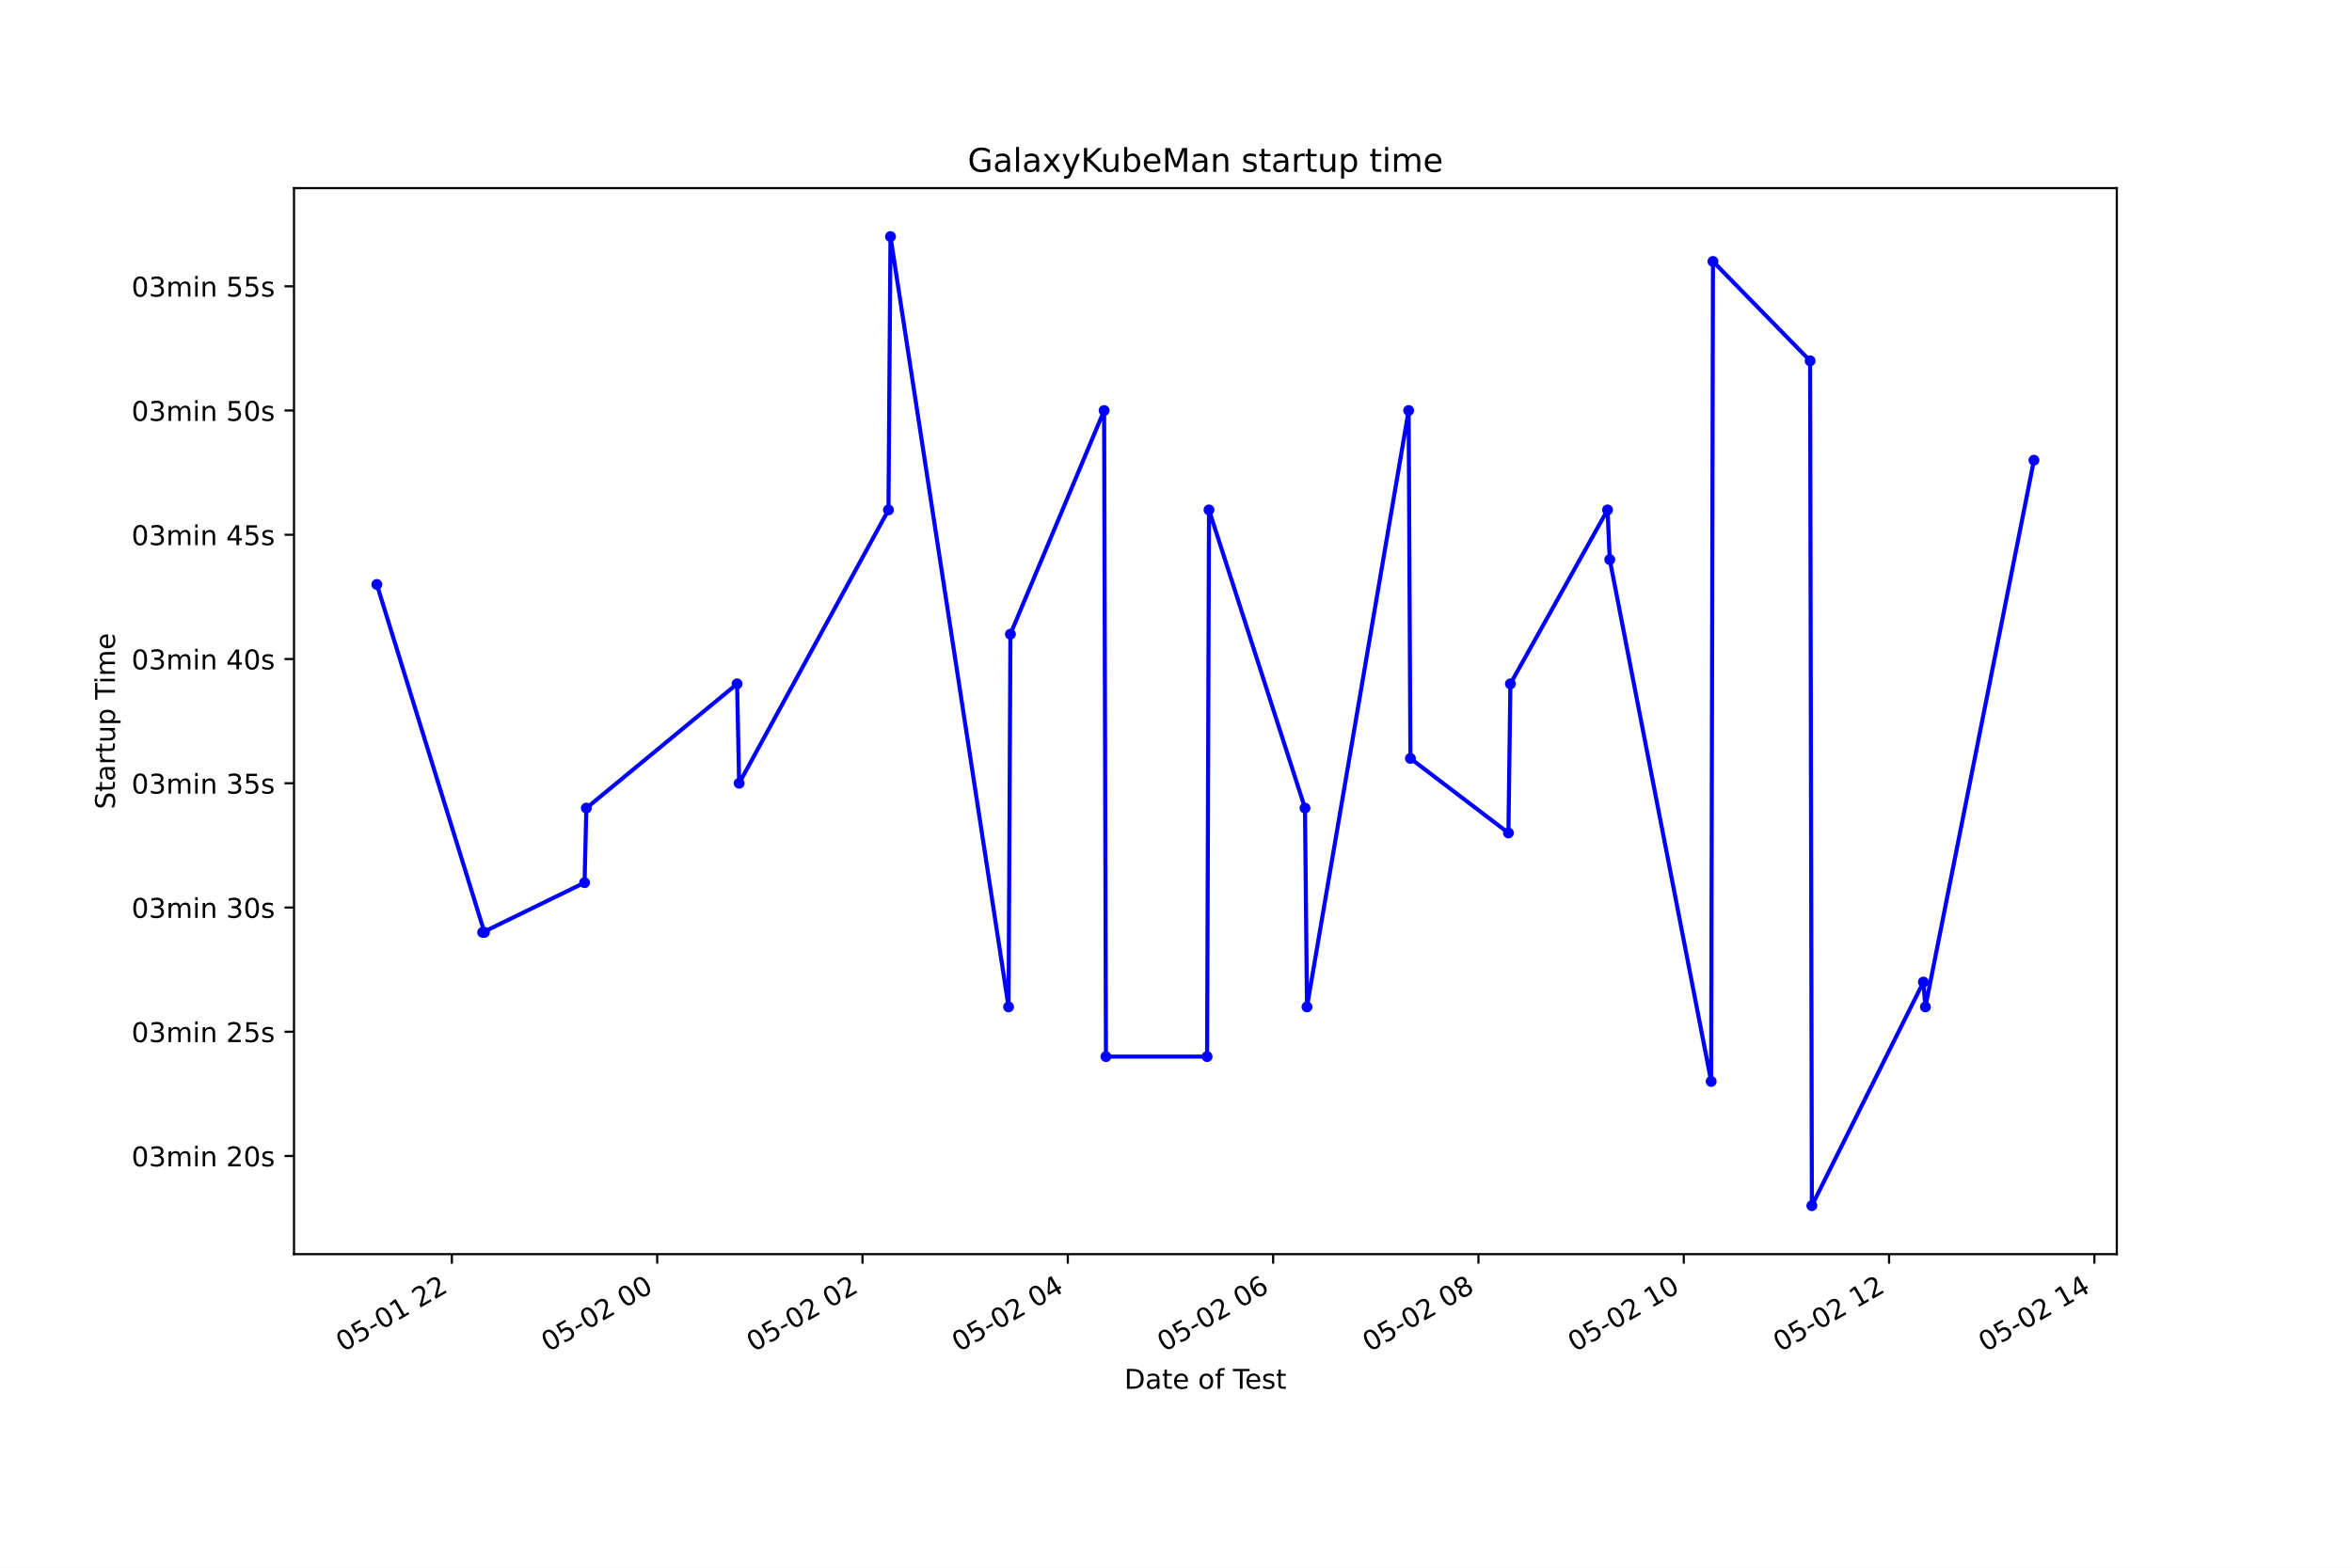
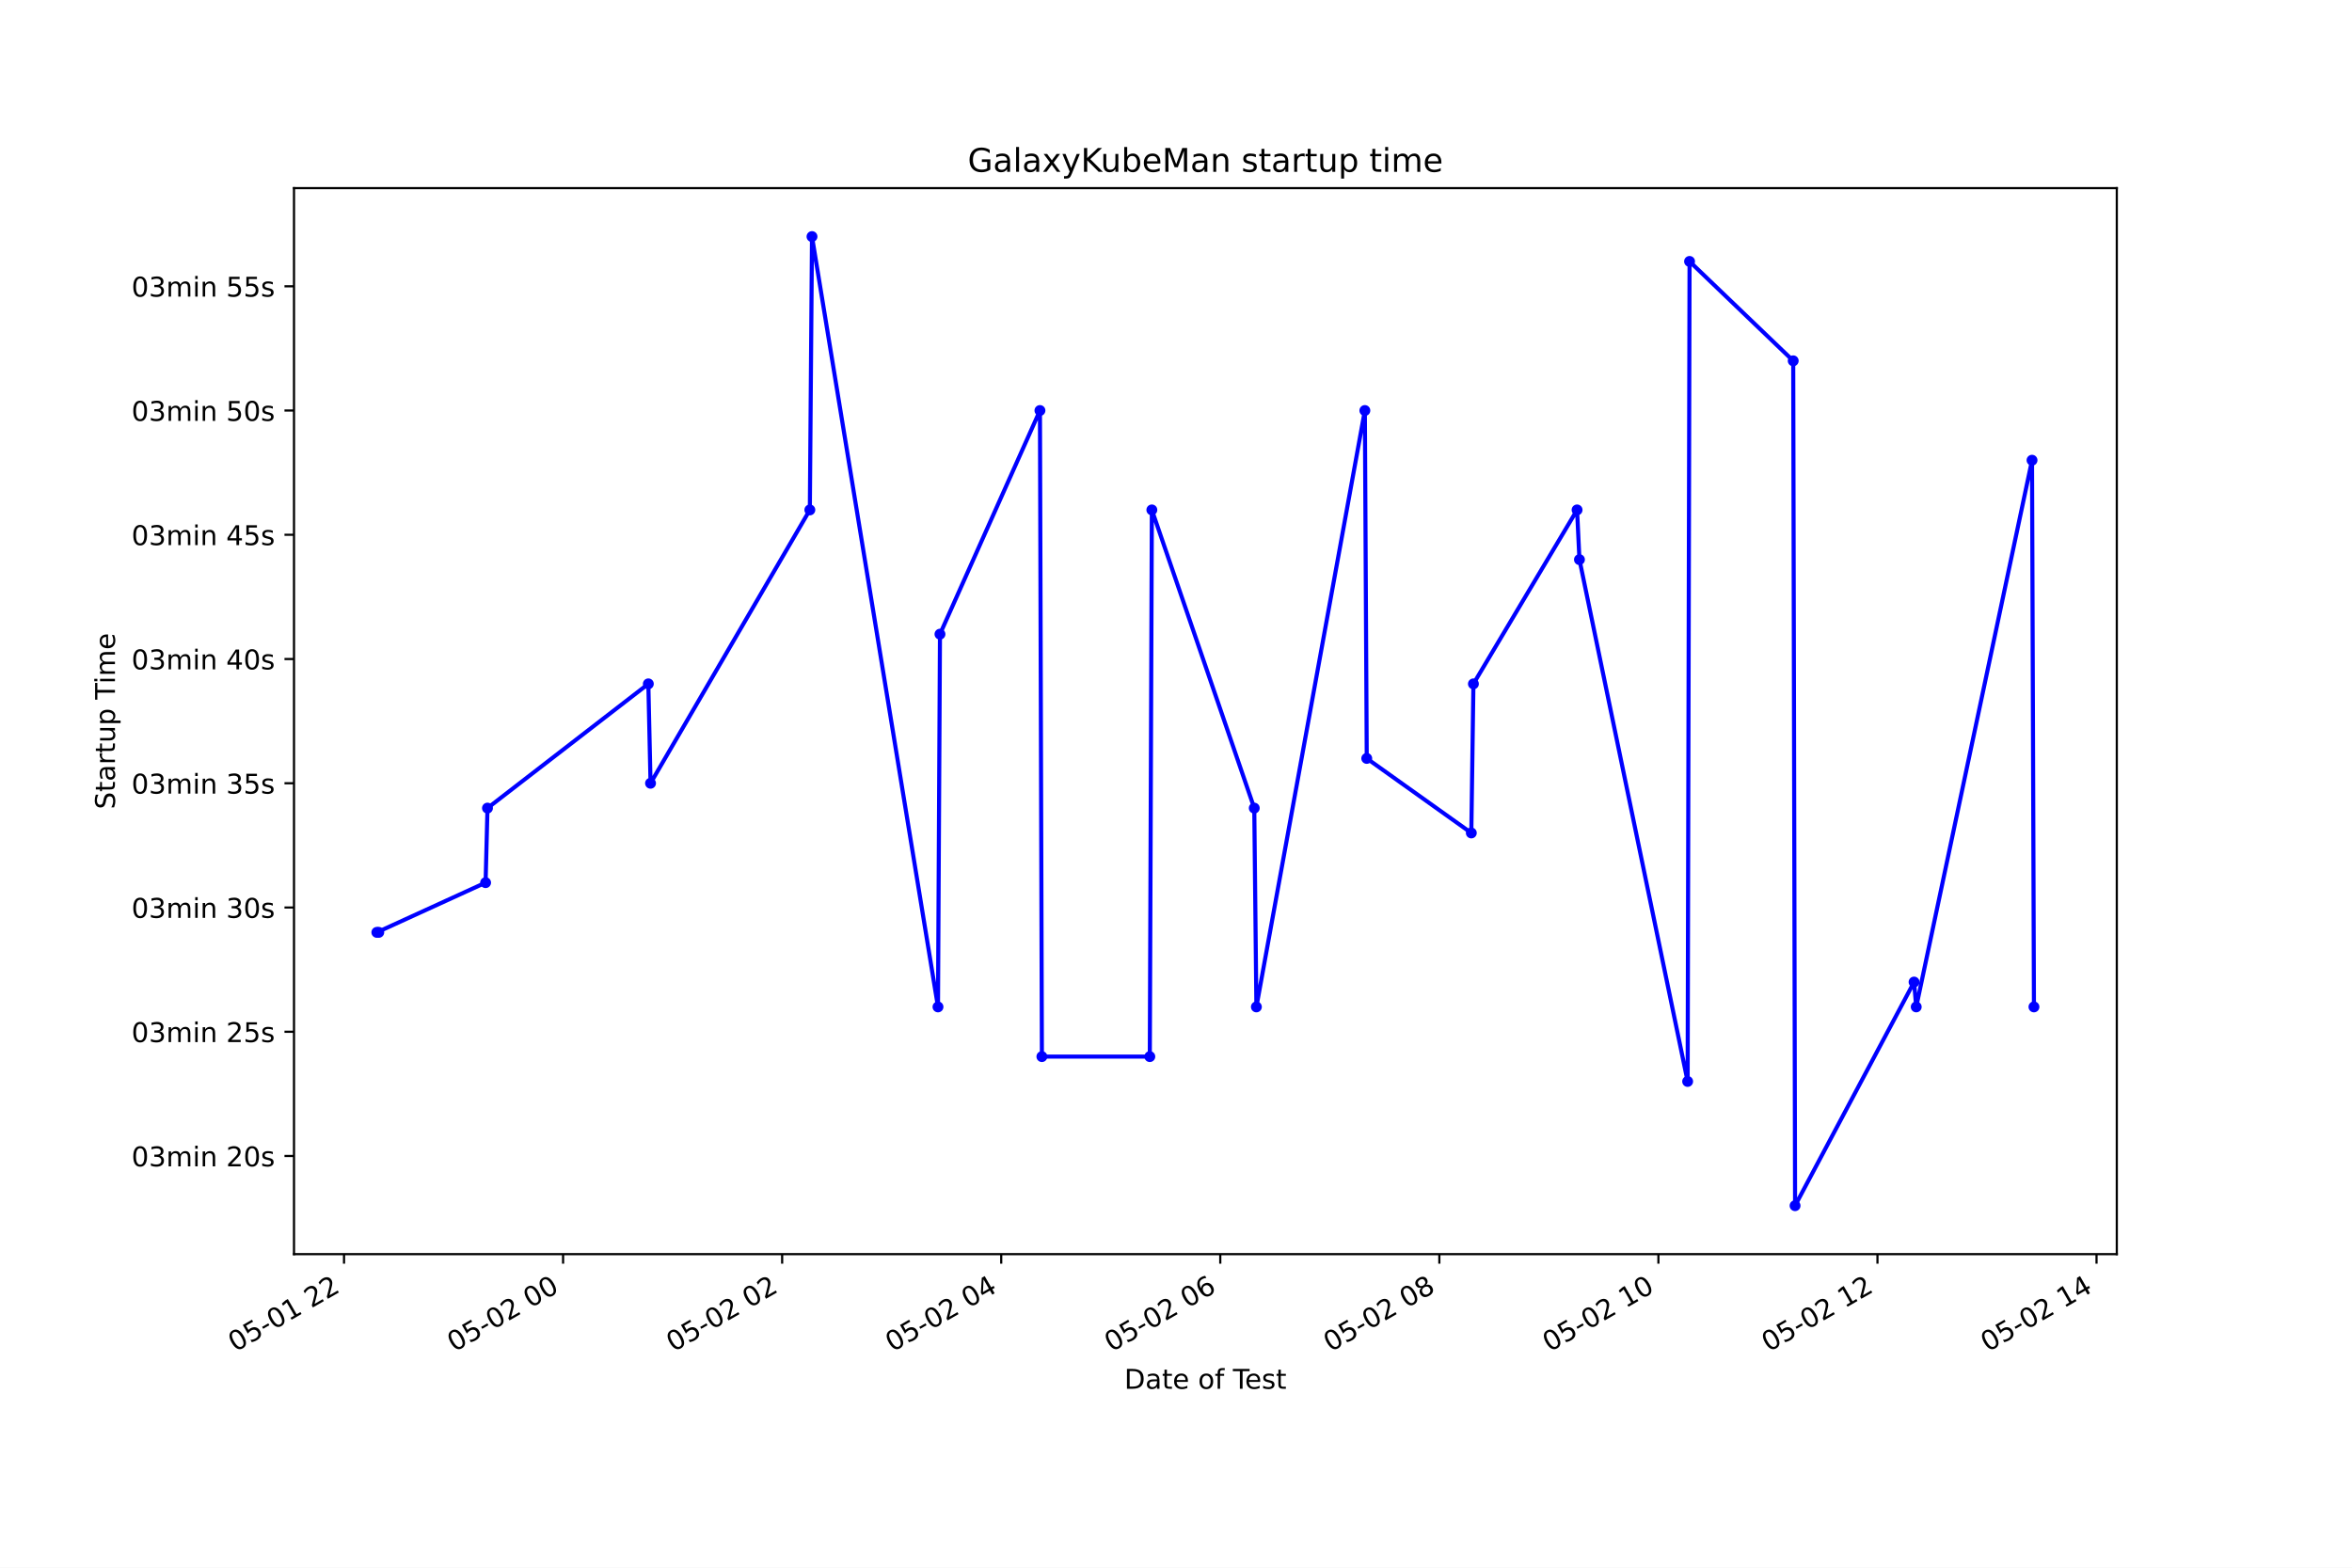
<svg xmlns="http://www.w3.org/2000/svg" xmlns:xlink="http://www.w3.org/1999/xlink" height="576pt" version="1.1" viewBox="0 0 864 576" width="864pt">
  <defs>
    <style type="text/css">*{stroke-linecap:butt;stroke-linejoin:round;}</style>
  </defs>
  <g id="figure_1">
    <g id="patch_1">
      <path d="M 0 576  L 864 576  L 864 0  L 0 0  z " style="fill:#ffffff;" />
    </g>
    <g id="axes_1">
      <g id="patch_2">
        <path d="M 108 460.8  L 777.6 460.8  L 777.6 69.12  L 108 69.12  z " style="fill:#ffffff;" />
      </g>
      <g id="matplotlib.axis_1">
        <g id="xtick_1">
          <g id="line2d_1">
            <defs>
-               <path d="M 0 0  L 0 3.5  " id="m0b79c2d79b" style="stroke:#000000;stroke-width:0.8;" />
+               <path d="M 0 0  L 0 3.5  " id="mb54d9a5b1a" style="stroke:#000000;stroke-width:0.8;" />
            </defs>
            <g>
-               <use style="stroke:#000000;stroke-width:0.8;" x="165.997" xlink:href="#m0b79c2d79b" y="460.8" />
+               <use style="stroke:#000000;stroke-width:0.8;" x="126.377" xlink:href="#mb54d9a5b1a" y="460.8" />
            </g>
          </g>
          <g id="text_1">
-             <g transform="translate(126.0196 496.8609)rotate(-30)scale(0.1 -0.1)">
+             <g transform="translate(86.39956 496.8609)rotate(-30)scale(0.1 -0.1)">
              <defs>
                <path d="M 2034 4250  Q 1547 4250 1301 3770  Q 1056 3291 1056 2328  Q 1056 1369 1301 889  Q 1547 409 2034 409  Q 2525 409 2770 889  Q 3016 1369 3016 2328  Q 3016 3291 2770 3770  Q 2525 4250 2034 4250  z M 2034 4750  Q 2819 4750 3233 4129  Q 3647 3509 3647 2328  Q 3647 1150 3233 529  Q 2819 -91 2034 -91  Q 1250 -91 836 529  Q 422 1150 422 2328  Q 422 3509 836 4129  Q 1250 4750 2034 4750  z " id="DejaVuSans-30" transform="scale(0.015625)" />
                <path d="M 691 4666  L 3169 4666  L 3169 4134  L 1269 4134  L 1269 2991  Q 1406 3038 1543 3061  Q 1681 3084 1819 3084  Q 2600 3084 3056 2656  Q 3513 2228 3513 1497  Q 3513 744 3044 326  Q 2575 -91 1722 -91  Q 1428 -91 1123 -41  Q 819 9 494 109  L 494 744  Q 775 591 1075 516  Q 1375 441 1709 441  Q 2250 441 2565 725  Q 2881 1009 2881 1497  Q 2881 1984 2565 2268  Q 2250 2553 1709 2553  Q 1456 2553 1204 2497  Q 953 2441 691 2322  L 691 4666  z " id="DejaVuSans-35" transform="scale(0.015625)" />
                <path d="M 313 2009  L 1997 2009  L 1997 1497  L 313 1497  L 313 2009  z " id="DejaVuSans-2d" transform="scale(0.015625)" />
                <path d="M 794 531  L 1825 531  L 1825 4091  L 703 3866  L 703 4441  L 1819 4666  L 2450 4666  L 2450 531  L 3481 531  L 3481 0  L 794 0  L 794 531  z " id="DejaVuSans-31" transform="scale(0.015625)" />
                <path id="DejaVuSans-20" transform="scale(0.015625)" />
                <path d="M 1228 531  L 3431 531  L 3431 0  L 469 0  L 469 531  Q 828 903 1448 1529  Q 2069 2156 2228 2338  Q 2531 2678 2651 2914  Q 2772 3150 2772 3378  Q 2772 3750 2511 3984  Q 2250 4219 1831 4219  Q 1534 4219 1204 4116  Q 875 4013 500 3803  L 500 4441  Q 881 4594 1212 4672  Q 1544 4750 1819 4750  Q 2544 4750 2975 4387  Q 3406 4025 3406 3419  Q 3406 3131 3298 2873  Q 3191 2616 2906 2266  Q 2828 2175 2409 1742  Q 1991 1309 1228 531  z " id="DejaVuSans-32" transform="scale(0.015625)" />
              </defs>
              <use xlink:href="#DejaVuSans-30" />
              <use x="63.623" xlink:href="#DejaVuSans-35" />
              <use x="127.246" xlink:href="#DejaVuSans-2d" />
              <use x="163.33" xlink:href="#DejaVuSans-30" />
              <use x="226.953" xlink:href="#DejaVuSans-31" />
              <use x="290.576" xlink:href="#DejaVuSans-20" />
              <use x="322.363" xlink:href="#DejaVuSans-32" />
              <use x="385.986" xlink:href="#DejaVuSans-32" />
            </g>
          </g>
        </g>
        <g id="xtick_2">
          <g id="line2d_2">
            <g>
-               <use style="stroke:#000000;stroke-width:0.8;" x="241.419" xlink:href="#m0b79c2d79b" y="460.8" />
+               <use style="stroke:#000000;stroke-width:0.8;" x="206.849" xlink:href="#mb54d9a5b1a" y="460.8" />
            </g>
          </g>
          <g id="text_2">
-             <g transform="translate(201.4414 496.8609)rotate(-30)scale(0.1 -0.1)">
+             <g transform="translate(166.8717 496.8609)rotate(-30)scale(0.1 -0.1)">
              <use xlink:href="#DejaVuSans-30" />
              <use x="63.623" xlink:href="#DejaVuSans-35" />
              <use x="127.246" xlink:href="#DejaVuSans-2d" />
              <use x="163.33" xlink:href="#DejaVuSans-30" />
              <use x="226.953" xlink:href="#DejaVuSans-32" />
              <use x="290.576" xlink:href="#DejaVuSans-20" />
              <use x="322.363" xlink:href="#DejaVuSans-30" />
              <use x="385.986" xlink:href="#DejaVuSans-30" />
            </g>
          </g>
        </g>
        <g id="xtick_3">
          <g id="line2d_3">
            <g>
-               <use style="stroke:#000000;stroke-width:0.8;" x="316.84" xlink:href="#m0b79c2d79b" y="460.8" />
+               <use style="stroke:#000000;stroke-width:0.8;" x="287.321" xlink:href="#mb54d9a5b1a" y="460.8" />
            </g>
          </g>
          <g id="text_3">
-             <g transform="translate(276.8632 496.8609)rotate(-30)scale(0.1 -0.1)">
+             <g transform="translate(247.3439 496.8609)rotate(-30)scale(0.1 -0.1)">
              <use xlink:href="#DejaVuSans-30" />
              <use x="63.623" xlink:href="#DejaVuSans-35" />
              <use x="127.246" xlink:href="#DejaVuSans-2d" />
              <use x="163.33" xlink:href="#DejaVuSans-30" />
              <use x="226.953" xlink:href="#DejaVuSans-32" />
              <use x="290.576" xlink:href="#DejaVuSans-20" />
              <use x="322.363" xlink:href="#DejaVuSans-30" />
              <use x="385.986" xlink:href="#DejaVuSans-32" />
            </g>
          </g>
        </g>
        <g id="xtick_4">
          <g id="line2d_4">
            <g>
-               <use style="stroke:#000000;stroke-width:0.8;" x="392.262" xlink:href="#m0b79c2d79b" y="460.8" />
+               <use style="stroke:#000000;stroke-width:0.8;" x="367.793" xlink:href="#mb54d9a5b1a" y="460.8" />
            </g>
          </g>
          <g id="text_4">
-             <g transform="translate(352.285 496.8609)rotate(-30)scale(0.1 -0.1)">
+             <g transform="translate(327.8161 496.8609)rotate(-30)scale(0.1 -0.1)">
              <defs>
                <path d="M 2419 4116  L 825 1625  L 2419 1625  L 2419 4116  z M 2253 4666  L 3047 4666  L 3047 1625  L 3713 1625  L 3713 1100  L 3047 1100  L 3047 0  L 2419 0  L 2419 1100  L 313 1100  L 313 1709  L 2253 4666  z " id="DejaVuSans-34" transform="scale(0.015625)" />
              </defs>
              <use xlink:href="#DejaVuSans-30" />
              <use x="63.623" xlink:href="#DejaVuSans-35" />
              <use x="127.246" xlink:href="#DejaVuSans-2d" />
              <use x="163.33" xlink:href="#DejaVuSans-30" />
              <use x="226.953" xlink:href="#DejaVuSans-32" />
              <use x="290.576" xlink:href="#DejaVuSans-20" />
              <use x="322.363" xlink:href="#DejaVuSans-30" />
              <use x="385.986" xlink:href="#DejaVuSans-34" />
            </g>
          </g>
        </g>
        <g id="xtick_5">
          <g id="line2d_5">
            <g>
-               <use style="stroke:#000000;stroke-width:0.8;" x="467.684" xlink:href="#m0b79c2d79b" y="460.8" />
+               <use style="stroke:#000000;stroke-width:0.8;" x="448.265" xlink:href="#mb54d9a5b1a" y="460.8" />
            </g>
          </g>
          <g id="text_5">
-             <g transform="translate(427.7068 496.8609)rotate(-30)scale(0.1 -0.1)">
+             <g transform="translate(408.2882 496.8609)rotate(-30)scale(0.1 -0.1)">
              <defs>
                <path d="M 2113 2584  Q 1688 2584 1439 2293  Q 1191 2003 1191 1497  Q 1191 994 1439 701  Q 1688 409 2113 409  Q 2538 409 2786 701  Q 3034 994 3034 1497  Q 3034 2003 2786 2293  Q 2538 2584 2113 2584  z M 3366 4563  L 3366 3988  Q 3128 4100 2886 4159  Q 2644 4219 2406 4219  Q 1781 4219 1451 3797  Q 1122 3375 1075 2522  Q 1259 2794 1537 2939  Q 1816 3084 2150 3084  Q 2853 3084 3261 2657  Q 3669 2231 3669 1497  Q 3669 778 3244 343  Q 2819 -91 2113 -91  Q 1303 -91 875 529  Q 447 1150 447 2328  Q 447 3434 972 4092  Q 1497 4750 2381 4750  Q 2619 4750 2861 4703  Q 3103 4656 3366 4563  z " id="DejaVuSans-36" transform="scale(0.015625)" />
              </defs>
              <use xlink:href="#DejaVuSans-30" />
              <use x="63.623" xlink:href="#DejaVuSans-35" />
              <use x="127.246" xlink:href="#DejaVuSans-2d" />
              <use x="163.33" xlink:href="#DejaVuSans-30" />
              <use x="226.953" xlink:href="#DejaVuSans-32" />
              <use x="290.576" xlink:href="#DejaVuSans-20" />
              <use x="322.363" xlink:href="#DejaVuSans-30" />
              <use x="385.986" xlink:href="#DejaVuSans-36" />
            </g>
          </g>
        </g>
        <g id="xtick_6">
          <g id="line2d_6">
            <g>
-               <use style="stroke:#000000;stroke-width:0.8;" x="543.106" xlink:href="#m0b79c2d79b" y="460.8" />
+               <use style="stroke:#000000;stroke-width:0.8;" x="528.738" xlink:href="#mb54d9a5b1a" y="460.8" />
            </g>
          </g>
          <g id="text_6">
-             <g transform="translate(503.1286 496.8609)rotate(-30)scale(0.1 -0.1)">
+             <g transform="translate(488.7604 496.8609)rotate(-30)scale(0.1 -0.1)">
              <defs>
                <path d="M 2034 2216  Q 1584 2216 1326 1975  Q 1069 1734 1069 1313  Q 1069 891 1326 650  Q 1584 409 2034 409  Q 2484 409 2743 651  Q 3003 894 3003 1313  Q 3003 1734 2745 1975  Q 2488 2216 2034 2216  z M 1403 2484  Q 997 2584 770 2862  Q 544 3141 544 3541  Q 544 4100 942 4425  Q 1341 4750 2034 4750  Q 2731 4750 3128 4425  Q 3525 4100 3525 3541  Q 3525 3141 3298 2862  Q 3072 2584 2669 2484  Q 3125 2378 3379 2068  Q 3634 1759 3634 1313  Q 3634 634 3220 271  Q 2806 -91 2034 -91  Q 1263 -91 848 271  Q 434 634 434 1313  Q 434 1759 690 2068  Q 947 2378 1403 2484  z M 1172 3481  Q 1172 3119 1398 2916  Q 1625 2713 2034 2713  Q 2441 2713 2670 2916  Q 2900 3119 2900 3481  Q 2900 3844 2670 4047  Q 2441 4250 2034 4250  Q 1625 4250 1398 4047  Q 1172 3844 1172 3481  z " id="DejaVuSans-38" transform="scale(0.015625)" />
              </defs>
              <use xlink:href="#DejaVuSans-30" />
              <use x="63.623" xlink:href="#DejaVuSans-35" />
              <use x="127.246" xlink:href="#DejaVuSans-2d" />
              <use x="163.33" xlink:href="#DejaVuSans-30" />
              <use x="226.953" xlink:href="#DejaVuSans-32" />
              <use x="290.576" xlink:href="#DejaVuSans-20" />
              <use x="322.363" xlink:href="#DejaVuSans-30" />
              <use x="385.986" xlink:href="#DejaVuSans-38" />
            </g>
          </g>
        </g>
        <g id="xtick_7">
          <g id="line2d_7">
            <g>
-               <use style="stroke:#000000;stroke-width:0.8;" x="618.528" xlink:href="#m0b79c2d79b" y="460.8" />
+               <use style="stroke:#000000;stroke-width:0.8;" x="609.21" xlink:href="#mb54d9a5b1a" y="460.8" />
            </g>
          </g>
          <g id="text_7">
-             <g transform="translate(578.5504 496.8609)rotate(-30)scale(0.1 -0.1)">
+             <g transform="translate(569.2326 496.8609)rotate(-30)scale(0.1 -0.1)">
              <use xlink:href="#DejaVuSans-30" />
              <use x="63.623" xlink:href="#DejaVuSans-35" />
              <use x="127.246" xlink:href="#DejaVuSans-2d" />
              <use x="163.33" xlink:href="#DejaVuSans-30" />
              <use x="226.953" xlink:href="#DejaVuSans-32" />
              <use x="290.576" xlink:href="#DejaVuSans-20" />
              <use x="322.363" xlink:href="#DejaVuSans-31" />
              <use x="385.986" xlink:href="#DejaVuSans-30" />
            </g>
          </g>
        </g>
        <g id="xtick_8">
          <g id="line2d_8">
            <g>
-               <use style="stroke:#000000;stroke-width:0.8;" x="693.949" xlink:href="#m0b79c2d79b" y="460.8" />
+               <use style="stroke:#000000;stroke-width:0.8;" x="689.682" xlink:href="#mb54d9a5b1a" y="460.8" />
            </g>
          </g>
          <g id="text_8">
-             <g transform="translate(653.9722 496.8609)rotate(-30)scale(0.1 -0.1)">
+             <g transform="translate(649.7048 496.8609)rotate(-30)scale(0.1 -0.1)">
              <use xlink:href="#DejaVuSans-30" />
              <use x="63.623" xlink:href="#DejaVuSans-35" />
              <use x="127.246" xlink:href="#DejaVuSans-2d" />
              <use x="163.33" xlink:href="#DejaVuSans-30" />
              <use x="226.953" xlink:href="#DejaVuSans-32" />
              <use x="290.576" xlink:href="#DejaVuSans-20" />
              <use x="322.363" xlink:href="#DejaVuSans-31" />
              <use x="385.986" xlink:href="#DejaVuSans-32" />
            </g>
          </g>
        </g>
        <g id="xtick_9">
          <g id="line2d_9">
            <g>
-               <use style="stroke:#000000;stroke-width:0.8;" x="769.371" xlink:href="#m0b79c2d79b" y="460.8" />
+               <use style="stroke:#000000;stroke-width:0.8;" x="770.154" xlink:href="#mb54d9a5b1a" y="460.8" />
            </g>
          </g>
          <g id="text_9">
-             <g transform="translate(729.394 496.8609)rotate(-30)scale(0.1 -0.1)">
+             <g transform="translate(730.1769 496.8609)rotate(-30)scale(0.1 -0.1)">
              <use xlink:href="#DejaVuSans-30" />
              <use x="63.623" xlink:href="#DejaVuSans-35" />
              <use x="127.246" xlink:href="#DejaVuSans-2d" />
              <use x="163.33" xlink:href="#DejaVuSans-30" />
              <use x="226.953" xlink:href="#DejaVuSans-32" />
              <use x="290.576" xlink:href="#DejaVuSans-20" />
              <use x="322.363" xlink:href="#DejaVuSans-31" />
              <use x="385.986" xlink:href="#DejaVuSans-34" />
            </g>
          </g>
        </g>
        <g id="text_10">
          <g transform="translate(413.0063 510.2604)scale(0.1 -0.1)">
            <defs>
              <path d="M 1259 4147  L 1259 519  L 2022 519  Q 2988 519 3436 956  Q 3884 1394 3884 2338  Q 3884 3275 3436 3711  Q 2988 4147 2022 4147  L 1259 4147  z M 628 4666  L 1925 4666  Q 3281 4666 3915 4102  Q 4550 3538 4550 2338  Q 4550 1131 3912 565  Q 3275 0 1925 0  L 628 0  L 628 4666  z " id="DejaVuSans-44" transform="scale(0.015625)" />
              <path d="M 2194 1759  Q 1497 1759 1228 1600  Q 959 1441 959 1056  Q 959 750 1161 570  Q 1363 391 1709 391  Q 2188 391 2477 730  Q 2766 1069 2766 1631  L 2766 1759  L 2194 1759  z M 3341 1997  L 3341 0  L 2766 0  L 2766 531  Q 2569 213 2275 61  Q 1981 -91 1556 -91  Q 1019 -91 701 211  Q 384 513 384 1019  Q 384 1609 779 1909  Q 1175 2209 1959 2209  L 2766 2209  L 2766 2266  Q 2766 2663 2505 2880  Q 2244 3097 1772 3097  Q 1472 3097 1187 3025  Q 903 2953 641 2809  L 641 3341  Q 956 3463 1253 3523  Q 1550 3584 1831 3584  Q 2591 3584 2966 3190  Q 3341 2797 3341 1997  z " id="DejaVuSans-61" transform="scale(0.015625)" />
              <path d="M 1172 4494  L 1172 3500  L 2356 3500  L 2356 3053  L 1172 3053  L 1172 1153  Q 1172 725 1289 603  Q 1406 481 1766 481  L 2356 481  L 2356 0  L 1766 0  Q 1100 0 847 248  Q 594 497 594 1153  L 594 3053  L 172 3053  L 172 3500  L 594 3500  L 594 4494  L 1172 4494  z " id="DejaVuSans-74" transform="scale(0.015625)" />
              <path d="M 3597 1894  L 3597 1613  L 953 1613  Q 991 1019 1311 708  Q 1631 397 2203 397  Q 2534 397 2845 478  Q 3156 559 3463 722  L 3463 178  Q 3153 47 2828 -22  Q 2503 -91 2169 -91  Q 1331 -91 842 396  Q 353 884 353 1716  Q 353 2575 817 3079  Q 1281 3584 2069 3584  Q 2775 3584 3186 3129  Q 3597 2675 3597 1894  z M 3022 2063  Q 3016 2534 2758 2815  Q 2500 3097 2075 3097  Q 1594 3097 1305 2825  Q 1016 2553 972 2059  L 3022 2063  z " id="DejaVuSans-65" transform="scale(0.015625)" />
              <path d="M 1959 3097  Q 1497 3097 1228 2736  Q 959 2375 959 1747  Q 959 1119 1226 758  Q 1494 397 1959 397  Q 2419 397 2687 759  Q 2956 1122 2956 1747  Q 2956 2369 2687 2733  Q 2419 3097 1959 3097  z M 1959 3584  Q 2709 3584 3137 3096  Q 3566 2609 3566 1747  Q 3566 888 3137 398  Q 2709 -91 1959 -91  Q 1206 -91 779 398  Q 353 888 353 1747  Q 353 2609 779 3096  Q 1206 3584 1959 3584  z " id="DejaVuSans-6f" transform="scale(0.015625)" />
              <path d="M 2375 4863  L 2375 4384  L 1825 4384  Q 1516 4384 1395 4259  Q 1275 4134 1275 3809  L 1275 3500  L 2222 3500  L 2222 3053  L 1275 3053  L 1275 0  L 697 0  L 697 3053  L 147 3053  L 147 3500  L 697 3500  L 697 3744  Q 697 4328 969 4595  Q 1241 4863 1831 4863  L 2375 4863  z " id="DejaVuSans-66" transform="scale(0.015625)" />
              <path d="M -19 4666  L 3928 4666  L 3928 4134  L 2272 4134  L 2272 0  L 1638 0  L 1638 4134  L -19 4134  L -19 4666  z " id="DejaVuSans-54" transform="scale(0.015625)" />
              <path d="M 2834 3397  L 2834 2853  Q 2591 2978 2328 3040  Q 2066 3103 1784 3103  Q 1356 3103 1142 2972  Q 928 2841 928 2578  Q 928 2378 1081 2264  Q 1234 2150 1697 2047  L 1894 2003  Q 2506 1872 2764 1633  Q 3022 1394 3022 966  Q 3022 478 2636 193  Q 2250 -91 1575 -91  Q 1294 -91 989 -36  Q 684 19 347 128  L 347 722  Q 666 556 975 473  Q 1284 391 1588 391  Q 1994 391 2212 530  Q 2431 669 2431 922  Q 2431 1156 2273 1281  Q 2116 1406 1581 1522  L 1381 1569  Q 847 1681 609 1914  Q 372 2147 372 2553  Q 372 3047 722 3315  Q 1072 3584 1716 3584  Q 2034 3584 2315 3537  Q 2597 3491 2834 3397  z " id="DejaVuSans-73" transform="scale(0.015625)" />
            </defs>
            <use xlink:href="#DejaVuSans-44" />
            <use x="77.002" xlink:href="#DejaVuSans-61" />
            <use x="138.281" xlink:href="#DejaVuSans-74" />
            <use x="177.49" xlink:href="#DejaVuSans-65" />
            <use x="239.014" xlink:href="#DejaVuSans-20" />
            <use x="270.801" xlink:href="#DejaVuSans-6f" />
            <use x="331.982" xlink:href="#DejaVuSans-66" />
            <use x="367.188" xlink:href="#DejaVuSans-20" />
            <use x="398.975" xlink:href="#DejaVuSans-54" />
            <use x="443.059" xlink:href="#DejaVuSans-65" />
            <use x="504.582" xlink:href="#DejaVuSans-73" />
            <use x="556.682" xlink:href="#DejaVuSans-74" />
          </g>
        </g>
      </g>
      <g id="matplotlib.axis_2">
        <g id="ytick_1">
          <g id="line2d_10">
            <defs>
-               <path d="M 0 0  L -3.5 0  " id="m464214f4cd" style="stroke:#000000;stroke-width:0.8;" />
+               <path d="M 0 0  L -3.5 0  " id="m66f5028df6" style="stroke:#000000;stroke-width:0.8;" />
            </defs>
            <g>
-               <use style="stroke:#000000;stroke-width:0.8;" x="108" xlink:href="#m464214f4cd" y="424.736" />
+               <use style="stroke:#000000;stroke-width:0.8;" x="108" xlink:href="#m66f5028df6" y="424.736" />
            </g>
          </g>
          <g id="text_11">
            <g transform="translate(48.30625 428.5354)scale(0.1 -0.1)">
              <defs>
                <path d="M 2597 2516  Q 3050 2419 3304 2112  Q 3559 1806 3559 1356  Q 3559 666 3084 287  Q 2609 -91 1734 -91  Q 1441 -91 1130 -33  Q 819 25 488 141  L 488 750  Q 750 597 1062 519  Q 1375 441 1716 441  Q 2309 441 2620 675  Q 2931 909 2931 1356  Q 2931 1769 2642 2001  Q 2353 2234 1838 2234  L 1294 2234  L 1294 2753  L 1863 2753  Q 2328 2753 2575 2939  Q 2822 3125 2822 3475  Q 2822 3834 2567 4026  Q 2313 4219 1838 4219  Q 1578 4219 1281 4162  Q 984 4106 628 3988  L 628 4550  Q 988 4650 1302 4700  Q 1616 4750 1894 4750  Q 2613 4750 3031 4423  Q 3450 4097 3450 3541  Q 3450 3153 3228 2886  Q 3006 2619 2597 2516  z " id="DejaVuSans-33" transform="scale(0.015625)" />
                <path d="M 3328 2828  Q 3544 3216 3844 3400  Q 4144 3584 4550 3584  Q 5097 3584 5394 3201  Q 5691 2819 5691 2113  L 5691 0  L 5113 0  L 5113 2094  Q 5113 2597 4934 2840  Q 4756 3084 4391 3084  Q 3944 3084 3684 2787  Q 3425 2491 3425 1978  L 3425 0  L 2847 0  L 2847 2094  Q 2847 2600 2669 2842  Q 2491 3084 2119 3084  Q 1678 3084 1418 2786  Q 1159 2488 1159 1978  L 1159 0  L 581 0  L 581 3500  L 1159 3500  L 1159 2956  Q 1356 3278 1631 3431  Q 1906 3584 2284 3584  Q 2666 3584 2933 3390  Q 3200 3197 3328 2828  z " id="DejaVuSans-6d" transform="scale(0.015625)" />
                <path d="M 603 3500  L 1178 3500  L 1178 0  L 603 0  L 603 3500  z M 603 4863  L 1178 4863  L 1178 4134  L 603 4134  L 603 4863  z " id="DejaVuSans-69" transform="scale(0.015625)" />
                <path d="M 3513 2113  L 3513 0  L 2938 0  L 2938 2094  Q 2938 2591 2744 2837  Q 2550 3084 2163 3084  Q 1697 3084 1428 2787  Q 1159 2491 1159 1978  L 1159 0  L 581 0  L 581 3500  L 1159 3500  L 1159 2956  Q 1366 3272 1645 3428  Q 1925 3584 2291 3584  Q 2894 3584 3203 3211  Q 3513 2838 3513 2113  z " id="DejaVuSans-6e" transform="scale(0.015625)" />
              </defs>
              <use xlink:href="#DejaVuSans-30" />
              <use x="63.623" xlink:href="#DejaVuSans-33" />
              <use x="127.246" xlink:href="#DejaVuSans-6d" />
              <use x="224.658" xlink:href="#DejaVuSans-69" />
              <use x="252.441" xlink:href="#DejaVuSans-6e" />
              <use x="315.82" xlink:href="#DejaVuSans-20" />
              <use x="347.607" xlink:href="#DejaVuSans-32" />
              <use x="411.23" xlink:href="#DejaVuSans-30" />
              <use x="474.854" xlink:href="#DejaVuSans-73" />
            </g>
          </g>
        </g>
        <g id="ytick_2">
          <g id="line2d_11">
            <g>
-               <use style="stroke:#000000;stroke-width:0.8;" x="108" xlink:href="#m464214f4cd" y="379.086" />
+               <use style="stroke:#000000;stroke-width:0.8;" x="108" xlink:href="#m66f5028df6" y="379.086" />
            </g>
          </g>
          <g id="text_12">
            <g transform="translate(48.30625 382.8851)scale(0.1 -0.1)">
              <use xlink:href="#DejaVuSans-30" />
              <use x="63.623" xlink:href="#DejaVuSans-33" />
              <use x="127.246" xlink:href="#DejaVuSans-6d" />
              <use x="224.658" xlink:href="#DejaVuSans-69" />
              <use x="252.441" xlink:href="#DejaVuSans-6e" />
              <use x="315.82" xlink:href="#DejaVuSans-20" />
              <use x="347.607" xlink:href="#DejaVuSans-32" />
              <use x="411.23" xlink:href="#DejaVuSans-35" />
              <use x="474.854" xlink:href="#DejaVuSans-73" />
            </g>
          </g>
        </g>
        <g id="ytick_3">
          <g id="line2d_12">
            <g>
-               <use style="stroke:#000000;stroke-width:0.8;" x="108" xlink:href="#m464214f4cd" y="333.436" />
+               <use style="stroke:#000000;stroke-width:0.8;" x="108" xlink:href="#m66f5028df6" y="333.436" />
            </g>
          </g>
          <g id="text_13">
            <g transform="translate(48.30625 337.2347)scale(0.1 -0.1)">
              <use xlink:href="#DejaVuSans-30" />
              <use x="63.623" xlink:href="#DejaVuSans-33" />
              <use x="127.246" xlink:href="#DejaVuSans-6d" />
              <use x="224.658" xlink:href="#DejaVuSans-69" />
              <use x="252.441" xlink:href="#DejaVuSans-6e" />
              <use x="315.82" xlink:href="#DejaVuSans-20" />
              <use x="347.607" xlink:href="#DejaVuSans-33" />
              <use x="411.23" xlink:href="#DejaVuSans-30" />
              <use x="474.854" xlink:href="#DejaVuSans-73" />
            </g>
          </g>
        </g>
        <g id="ytick_4">
          <g id="line2d_13">
            <g>
-               <use style="stroke:#000000;stroke-width:0.8;" x="108" xlink:href="#m464214f4cd" y="287.785" />
+               <use style="stroke:#000000;stroke-width:0.8;" x="108" xlink:href="#m66f5028df6" y="287.785" />
            </g>
          </g>
          <g id="text_14">
            <g transform="translate(48.30625 291.5844)scale(0.1 -0.1)">
              <use xlink:href="#DejaVuSans-30" />
              <use x="63.623" xlink:href="#DejaVuSans-33" />
              <use x="127.246" xlink:href="#DejaVuSans-6d" />
              <use x="224.658" xlink:href="#DejaVuSans-69" />
              <use x="252.441" xlink:href="#DejaVuSans-6e" />
              <use x="315.82" xlink:href="#DejaVuSans-20" />
              <use x="347.607" xlink:href="#DejaVuSans-33" />
              <use x="411.23" xlink:href="#DejaVuSans-35" />
              <use x="474.854" xlink:href="#DejaVuSans-73" />
            </g>
          </g>
        </g>
        <g id="ytick_5">
          <g id="line2d_14">
            <g>
-               <use style="stroke:#000000;stroke-width:0.8;" x="108" xlink:href="#m464214f4cd" y="242.135" />
+               <use style="stroke:#000000;stroke-width:0.8;" x="108" xlink:href="#m66f5028df6" y="242.135" />
            </g>
          </g>
          <g id="text_15">
            <g transform="translate(48.30625 245.934)scale(0.1 -0.1)">
              <use xlink:href="#DejaVuSans-30" />
              <use x="63.623" xlink:href="#DejaVuSans-33" />
              <use x="127.246" xlink:href="#DejaVuSans-6d" />
              <use x="224.658" xlink:href="#DejaVuSans-69" />
              <use x="252.441" xlink:href="#DejaVuSans-6e" />
              <use x="315.82" xlink:href="#DejaVuSans-20" />
              <use x="347.607" xlink:href="#DejaVuSans-34" />
              <use x="411.23" xlink:href="#DejaVuSans-30" />
              <use x="474.854" xlink:href="#DejaVuSans-73" />
            </g>
          </g>
        </g>
        <g id="ytick_6">
          <g id="line2d_15">
            <g>
-               <use style="stroke:#000000;stroke-width:0.8;" x="108" xlink:href="#m464214f4cd" y="196.484" />
+               <use style="stroke:#000000;stroke-width:0.8;" x="108" xlink:href="#m66f5028df6" y="196.484" />
            </g>
          </g>
          <g id="text_16">
            <g transform="translate(48.30625 200.2837)scale(0.1 -0.1)">
              <use xlink:href="#DejaVuSans-30" />
              <use x="63.623" xlink:href="#DejaVuSans-33" />
              <use x="127.246" xlink:href="#DejaVuSans-6d" />
              <use x="224.658" xlink:href="#DejaVuSans-69" />
              <use x="252.441" xlink:href="#DejaVuSans-6e" />
              <use x="315.82" xlink:href="#DejaVuSans-20" />
              <use x="347.607" xlink:href="#DejaVuSans-34" />
              <use x="411.23" xlink:href="#DejaVuSans-35" />
              <use x="474.854" xlink:href="#DejaVuSans-73" />
            </g>
          </g>
        </g>
        <g id="ytick_7">
          <g id="line2d_16">
            <g>
-               <use style="stroke:#000000;stroke-width:0.8;" x="108" xlink:href="#m464214f4cd" y="150.834" />
+               <use style="stroke:#000000;stroke-width:0.8;" x="108" xlink:href="#m66f5028df6" y="150.834" />
            </g>
          </g>
          <g id="text_17">
            <g transform="translate(48.30625 154.6333)scale(0.1 -0.1)">
              <use xlink:href="#DejaVuSans-30" />
              <use x="63.623" xlink:href="#DejaVuSans-33" />
              <use x="127.246" xlink:href="#DejaVuSans-6d" />
              <use x="224.658" xlink:href="#DejaVuSans-69" />
              <use x="252.441" xlink:href="#DejaVuSans-6e" />
              <use x="315.82" xlink:href="#DejaVuSans-20" />
              <use x="347.607" xlink:href="#DejaVuSans-35" />
              <use x="411.23" xlink:href="#DejaVuSans-30" />
              <use x="474.854" xlink:href="#DejaVuSans-73" />
            </g>
          </g>
        </g>
        <g id="ytick_8">
          <g id="line2d_17">
            <g>
-               <use style="stroke:#000000;stroke-width:0.8;" x="108" xlink:href="#m464214f4cd" y="105.184" />
+               <use style="stroke:#000000;stroke-width:0.8;" x="108" xlink:href="#m66f5028df6" y="105.184" />
            </g>
          </g>
          <g id="text_18">
            <g transform="translate(48.30625 108.983)scale(0.1 -0.1)">
              <use xlink:href="#DejaVuSans-30" />
              <use x="63.623" xlink:href="#DejaVuSans-33" />
              <use x="127.246" xlink:href="#DejaVuSans-6d" />
              <use x="224.658" xlink:href="#DejaVuSans-69" />
              <use x="252.441" xlink:href="#DejaVuSans-6e" />
              <use x="315.82" xlink:href="#DejaVuSans-20" />
              <use x="347.607" xlink:href="#DejaVuSans-35" />
              <use x="411.23" xlink:href="#DejaVuSans-35" />
              <use x="474.854" xlink:href="#DejaVuSans-73" />
            </g>
          </g>
        </g>
        <g id="text_19">
          <g transform="translate(42.22656 297.3397)rotate(-90)scale(0.1 -0.1)">
            <defs>
              <path d="M 3425 4513  L 3425 3897  Q 3066 4069 2747 4153  Q 2428 4238 2131 4238  Q 1616 4238 1336 4038  Q 1056 3838 1056 3469  Q 1056 3159 1242 3001  Q 1428 2844 1947 2747  L 2328 2669  Q 3034 2534 3370 2195  Q 3706 1856 3706 1288  Q 3706 609 3251 259  Q 2797 -91 1919 -91  Q 1588 -91 1214 -16  Q 841 59 441 206  L 441 856  Q 825 641 1194 531  Q 1563 422 1919 422  Q 2459 422 2753 634  Q 3047 847 3047 1241  Q 3047 1584 2836 1778  Q 2625 1972 2144 2069  L 1759 2144  Q 1053 2284 737 2584  Q 422 2884 422 3419  Q 422 4038 858 4394  Q 1294 4750 2059 4750  Q 2388 4750 2728 4690  Q 3069 4631 3425 4513  z " id="DejaVuSans-53" transform="scale(0.015625)" />
              <path d="M 2631 2963  Q 2534 3019 2420 3045  Q 2306 3072 2169 3072  Q 1681 3072 1420 2755  Q 1159 2438 1159 1844  L 1159 0  L 581 0  L 581 3500  L 1159 3500  L 1159 2956  Q 1341 3275 1631 3429  Q 1922 3584 2338 3584  Q 2397 3584 2469 3576  Q 2541 3569 2628 3553  L 2631 2963  z " id="DejaVuSans-72" transform="scale(0.015625)" />
              <path d="M 544 1381  L 544 3500  L 1119 3500  L 1119 1403  Q 1119 906 1312 657  Q 1506 409 1894 409  Q 2359 409 2629 706  Q 2900 1003 2900 1516  L 2900 3500  L 3475 3500  L 3475 0  L 2900 0  L 2900 538  Q 2691 219 2414 64  Q 2138 -91 1772 -91  Q 1169 -91 856 284  Q 544 659 544 1381  z M 1991 3584  L 1991 3584  z " id="DejaVuSans-75" transform="scale(0.015625)" />
              <path d="M 1159 525  L 1159 -1331  L 581 -1331  L 581 3500  L 1159 3500  L 1159 2969  Q 1341 3281 1617 3432  Q 1894 3584 2278 3584  Q 2916 3584 3314 3078  Q 3713 2572 3713 1747  Q 3713 922 3314 415  Q 2916 -91 2278 -91  Q 1894 -91 1617 61  Q 1341 213 1159 525  z M 3116 1747  Q 3116 2381 2855 2742  Q 2594 3103 2138 3103  Q 1681 3103 1420 2742  Q 1159 2381 1159 1747  Q 1159 1113 1420 752  Q 1681 391 2138 391  Q 2594 391 2855 752  Q 3116 1113 3116 1747  z " id="DejaVuSans-70" transform="scale(0.015625)" />
            </defs>
            <use xlink:href="#DejaVuSans-53" />
            <use x="63.477" xlink:href="#DejaVuSans-74" />
            <use x="102.686" xlink:href="#DejaVuSans-61" />
            <use x="163.965" xlink:href="#DejaVuSans-72" />
            <use x="205.078" xlink:href="#DejaVuSans-74" />
            <use x="244.287" xlink:href="#DejaVuSans-75" />
            <use x="307.666" xlink:href="#DejaVuSans-70" />
            <use x="371.143" xlink:href="#DejaVuSans-20" />
            <use x="402.93" xlink:href="#DejaVuSans-54" />
            <use x="460.889" xlink:href="#DejaVuSans-69" />
            <use x="488.672" xlink:href="#DejaVuSans-6d" />
            <use x="586.084" xlink:href="#DejaVuSans-65" />
          </g>
        </g>
      </g>
      <g id="line2d_18">
-         <path clip-path="url(#pafa50e600a)" d="M 747.164 169.094  L 707.295 369.956  L 706.551 360.826  L 665.582 442.996  L 664.943 132.574  L 629.254 96.054  L 628.594 397.346  L 591.344 205.615  L 590.527 187.354  L 554.838 251.265  L 554.115 306.045  L 518.112 278.655  L 517.462 150.834  L 480.118 369.956  L 479.385 296.915  L 444.125 187.354  L 443.423 388.216  L 406.268 388.216  L 405.597 150.834  L 371.175 233.005  L 370.495 369.956  L 327.117 86.924  L 326.373 187.354  L 271.524 287.785  L 270.77 251.265  L 215.388 296.915  L 214.738 324.305  L 177.3 342.566  L 177.959 342.566  L 138.436 214.745  " style="fill:none;stroke:#0000ff;stroke-linecap:square;stroke-width:1.5;" />
+         <path clip-path="url(#p06afc94bbb)" d="M 747.164 369.956  L 746.46 169.094  L 703.921 369.956  L 703.127 360.826  L 659.415 442.996  L 658.734 132.574  L 620.655 96.054  L 619.951 397.346  L 580.206 205.615  L 579.334 187.354  L 541.255 251.265  L 540.484 306.045  L 502.07 278.655  L 501.377 150.834  L 461.532 369.956  L 460.75 296.915  L 423.129 187.354  L 422.38 388.216  L 382.736 388.216  L 382.021 150.834  L 345.295 233.005  L 344.568 369.956  L 298.285 86.924  L 297.492 187.354  L 238.971 287.785  L 238.166 251.265  L 179.075 296.915  L 178.382 324.305  L 138.436 342.566  L 139.14 342.566  " style="fill:none;stroke:#0000ff;stroke-linecap:square;stroke-width:1.5;" />
        <defs>
-           <path d="M 0 1.5  C 0.398 1.5 0.779 1.342 1.061 1.061  C 1.342 0.779 1.5 0.398 1.5 0  C 1.5 -0.398 1.342 -0.779 1.061 -1.061  C 0.779 -1.342 0.398 -1.5 0 -1.5  C -0.398 -1.5 -0.779 -1.342 -1.061 -1.061  C -1.342 -0.779 -1.5 -0.398 -1.5 0  C -1.5 0.398 -1.342 0.779 -1.061 1.061  C -0.779 1.342 -0.398 1.5 0 1.5  z " id="mabf02b68ee" style="stroke:#0000ff;" />
+           <path d="M 0 1.5  C 0.398 1.5 0.779 1.342 1.061 1.061  C 1.342 0.779 1.5 0.398 1.5 0  C 1.5 -0.398 1.342 -0.779 1.061 -1.061  C 0.779 -1.342 0.398 -1.5 0 -1.5  C -0.398 -1.5 -0.779 -1.342 -1.061 -1.061  C -1.342 -0.779 -1.5 -0.398 -1.5 0  C -1.5 0.398 -1.342 0.779 -1.061 1.061  C -0.779 1.342 -0.398 1.5 0 1.5  z " id="mc1fa6f9c54" style="stroke:#0000ff;" />
        </defs>
-         <g clip-path="url(#pafa50e600a)">
-           <use style="fill:#0000ff;stroke:#0000ff;" x="747.164" xlink:href="#mabf02b68ee" y="169.094" />
-           <use style="fill:#0000ff;stroke:#0000ff;" x="707.295" xlink:href="#mabf02b68ee" y="369.956" />
-           <use style="fill:#0000ff;stroke:#0000ff;" x="706.551" xlink:href="#mabf02b68ee" y="360.826" />
-           <use style="fill:#0000ff;stroke:#0000ff;" x="665.582" xlink:href="#mabf02b68ee" y="442.996" />
-           <use style="fill:#0000ff;stroke:#0000ff;" x="664.943" xlink:href="#mabf02b68ee" y="132.574" />
-           <use style="fill:#0000ff;stroke:#0000ff;" x="629.254" xlink:href="#mabf02b68ee" y="96.054" />
-           <use style="fill:#0000ff;stroke:#0000ff;" x="628.594" xlink:href="#mabf02b68ee" y="397.346" />
-           <use style="fill:#0000ff;stroke:#0000ff;" x="591.344" xlink:href="#mabf02b68ee" y="205.615" />
-           <use style="fill:#0000ff;stroke:#0000ff;" x="590.527" xlink:href="#mabf02b68ee" y="187.354" />
-           <use style="fill:#0000ff;stroke:#0000ff;" x="554.838" xlink:href="#mabf02b68ee" y="251.265" />
-           <use style="fill:#0000ff;stroke:#0000ff;" x="554.115" xlink:href="#mabf02b68ee" y="306.045" />
-           <use style="fill:#0000ff;stroke:#0000ff;" x="518.112" xlink:href="#mabf02b68ee" y="278.655" />
-           <use style="fill:#0000ff;stroke:#0000ff;" x="517.462" xlink:href="#mabf02b68ee" y="150.834" />
-           <use style="fill:#0000ff;stroke:#0000ff;" x="480.118" xlink:href="#mabf02b68ee" y="369.956" />
-           <use style="fill:#0000ff;stroke:#0000ff;" x="479.385" xlink:href="#mabf02b68ee" y="296.915" />
-           <use style="fill:#0000ff;stroke:#0000ff;" x="444.125" xlink:href="#mabf02b68ee" y="187.354" />
-           <use style="fill:#0000ff;stroke:#0000ff;" x="443.423" xlink:href="#mabf02b68ee" y="388.216" />
-           <use style="fill:#0000ff;stroke:#0000ff;" x="406.268" xlink:href="#mabf02b68ee" y="388.216" />
-           <use style="fill:#0000ff;stroke:#0000ff;" x="405.597" xlink:href="#mabf02b68ee" y="150.834" />
-           <use style="fill:#0000ff;stroke:#0000ff;" x="371.175" xlink:href="#mabf02b68ee" y="233.005" />
-           <use style="fill:#0000ff;stroke:#0000ff;" x="370.495" xlink:href="#mabf02b68ee" y="369.956" />
-           <use style="fill:#0000ff;stroke:#0000ff;" x="327.117" xlink:href="#mabf02b68ee" y="86.924" />
-           <use style="fill:#0000ff;stroke:#0000ff;" x="326.373" xlink:href="#mabf02b68ee" y="187.354" />
-           <use style="fill:#0000ff;stroke:#0000ff;" x="271.524" xlink:href="#mabf02b68ee" y="287.785" />
-           <use style="fill:#0000ff;stroke:#0000ff;" x="270.77" xlink:href="#mabf02b68ee" y="251.265" />
-           <use style="fill:#0000ff;stroke:#0000ff;" x="215.388" xlink:href="#mabf02b68ee" y="296.915" />
-           <use style="fill:#0000ff;stroke:#0000ff;" x="214.738" xlink:href="#mabf02b68ee" y="324.305" />
-           <use style="fill:#0000ff;stroke:#0000ff;" x="177.3" xlink:href="#mabf02b68ee" y="342.566" />
-           <use style="fill:#0000ff;stroke:#0000ff;" x="177.959" xlink:href="#mabf02b68ee" y="342.566" />
-           <use style="fill:#0000ff;stroke:#0000ff;" x="138.436" xlink:href="#mabf02b68ee" y="214.745" />
+         <g clip-path="url(#p06afc94bbb)">
+           <use style="fill:#0000ff;stroke:#0000ff;" x="747.164" xlink:href="#mc1fa6f9c54" y="369.956" />
+           <use style="fill:#0000ff;stroke:#0000ff;" x="746.46" xlink:href="#mc1fa6f9c54" y="169.094" />
+           <use style="fill:#0000ff;stroke:#0000ff;" x="703.921" xlink:href="#mc1fa6f9c54" y="369.956" />
+           <use style="fill:#0000ff;stroke:#0000ff;" x="703.127" xlink:href="#mc1fa6f9c54" y="360.826" />
+           <use style="fill:#0000ff;stroke:#0000ff;" x="659.415" xlink:href="#mc1fa6f9c54" y="442.996" />
+           <use style="fill:#0000ff;stroke:#0000ff;" x="658.734" xlink:href="#mc1fa6f9c54" y="132.574" />
+           <use style="fill:#0000ff;stroke:#0000ff;" x="620.655" xlink:href="#mc1fa6f9c54" y="96.054" />
+           <use style="fill:#0000ff;stroke:#0000ff;" x="619.951" xlink:href="#mc1fa6f9c54" y="397.346" />
+           <use style="fill:#0000ff;stroke:#0000ff;" x="580.206" xlink:href="#mc1fa6f9c54" y="205.615" />
+           <use style="fill:#0000ff;stroke:#0000ff;" x="579.334" xlink:href="#mc1fa6f9c54" y="187.354" />
+           <use style="fill:#0000ff;stroke:#0000ff;" x="541.255" xlink:href="#mc1fa6f9c54" y="251.265" />
+           <use style="fill:#0000ff;stroke:#0000ff;" x="540.484" xlink:href="#mc1fa6f9c54" y="306.045" />
+           <use style="fill:#0000ff;stroke:#0000ff;" x="502.07" xlink:href="#mc1fa6f9c54" y="278.655" />
+           <use style="fill:#0000ff;stroke:#0000ff;" x="501.377" xlink:href="#mc1fa6f9c54" y="150.834" />
+           <use style="fill:#0000ff;stroke:#0000ff;" x="461.532" xlink:href="#mc1fa6f9c54" y="369.956" />
+           <use style="fill:#0000ff;stroke:#0000ff;" x="460.75" xlink:href="#mc1fa6f9c54" y="296.915" />
+           <use style="fill:#0000ff;stroke:#0000ff;" x="423.129" xlink:href="#mc1fa6f9c54" y="187.354" />
+           <use style="fill:#0000ff;stroke:#0000ff;" x="422.38" xlink:href="#mc1fa6f9c54" y="388.216" />
+           <use style="fill:#0000ff;stroke:#0000ff;" x="382.736" xlink:href="#mc1fa6f9c54" y="388.216" />
+           <use style="fill:#0000ff;stroke:#0000ff;" x="382.021" xlink:href="#mc1fa6f9c54" y="150.834" />
+           <use style="fill:#0000ff;stroke:#0000ff;" x="345.295" xlink:href="#mc1fa6f9c54" y="233.005" />
+           <use style="fill:#0000ff;stroke:#0000ff;" x="344.568" xlink:href="#mc1fa6f9c54" y="369.956" />
+           <use style="fill:#0000ff;stroke:#0000ff;" x="298.285" xlink:href="#mc1fa6f9c54" y="86.924" />
+           <use style="fill:#0000ff;stroke:#0000ff;" x="297.492" xlink:href="#mc1fa6f9c54" y="187.354" />
+           <use style="fill:#0000ff;stroke:#0000ff;" x="238.971" xlink:href="#mc1fa6f9c54" y="287.785" />
+           <use style="fill:#0000ff;stroke:#0000ff;" x="238.166" xlink:href="#mc1fa6f9c54" y="251.265" />
+           <use style="fill:#0000ff;stroke:#0000ff;" x="179.075" xlink:href="#mc1fa6f9c54" y="296.915" />
+           <use style="fill:#0000ff;stroke:#0000ff;" x="178.382" xlink:href="#mc1fa6f9c54" y="324.305" />
+           <use style="fill:#0000ff;stroke:#0000ff;" x="138.436" xlink:href="#mc1fa6f9c54" y="342.566" />
+           <use style="fill:#0000ff;stroke:#0000ff;" x="139.14" xlink:href="#mc1fa6f9c54" y="342.566" />
        </g>
      </g>
      <g id="patch_3">
        <path d="M 108 460.8  L 108 69.12  " style="fill:none;stroke:#000000;stroke-linecap:square;stroke-linejoin:miter;stroke-width:0.8;" />
      </g>
      <g id="patch_4">
        <path d="M 777.6 460.8  L 777.6 69.12  " style="fill:none;stroke:#000000;stroke-linecap:square;stroke-linejoin:miter;stroke-width:0.8;" />
      </g>
      <g id="patch_5">
        <path d="M 108 460.8  L 777.6 460.8  " style="fill:none;stroke:#000000;stroke-linecap:square;stroke-linejoin:miter;stroke-width:0.8;" />
      </g>
      <g id="patch_6">
        <path d="M 108 69.12  L 777.6 69.12  " style="fill:none;stroke:#000000;stroke-linecap:square;stroke-linejoin:miter;stroke-width:0.8;" />
      </g>
      <g id="text_20">
        <g transform="translate(355.4794 63.12)scale(0.12 -0.12)">
          <defs>
            <path d="M 3809 666  L 3809 1919  L 2778 1919  L 2778 2438  L 4434 2438  L 4434 434  Q 4069 175 3628 42  Q 3188 -91 2688 -91  Q 1594 -91 976 548  Q 359 1188 359 2328  Q 359 3472 976 4111  Q 1594 4750 2688 4750  Q 3144 4750 3555 4637  Q 3966 4525 4313 4306  L 4313 3634  Q 3963 3931 3569 4081  Q 3175 4231 2741 4231  Q 1884 4231 1454 3753  Q 1025 3275 1025 2328  Q 1025 1384 1454 906  Q 1884 428 2741 428  Q 3075 428 3337 486  Q 3600 544 3809 666  z " id="DejaVuSans-47" transform="scale(0.015625)" />
            <path d="M 603 4863  L 1178 4863  L 1178 0  L 603 0  L 603 4863  z " id="DejaVuSans-6c" transform="scale(0.015625)" />
            <path d="M 3513 3500  L 2247 1797  L 3578 0  L 2900 0  L 1881 1375  L 863 0  L 184 0  L 1544 1831  L 300 3500  L 978 3500  L 1906 2253  L 2834 3500  L 3513 3500  z " id="DejaVuSans-78" transform="scale(0.015625)" />
            <path d="M 2059 -325  Q 1816 -950 1584 -1140  Q 1353 -1331 966 -1331  L 506 -1331  L 506 -850  L 844 -850  Q 1081 -850 1212 -737  Q 1344 -625 1503 -206  L 1606 56  L 191 3500  L 800 3500  L 1894 763  L 2988 3500  L 3597 3500  L 2059 -325  z " id="DejaVuSans-79" transform="scale(0.015625)" />
            <path d="M 628 4666  L 1259 4666  L 1259 2694  L 3353 4666  L 4166 4666  L 1850 2491  L 4331 0  L 3500 0  L 1259 2247  L 1259 0  L 628 0  L 628 4666  z " id="DejaVuSans-4b" transform="scale(0.015625)" />
            <path d="M 3116 1747  Q 3116 2381 2855 2742  Q 2594 3103 2138 3103  Q 1681 3103 1420 2742  Q 1159 2381 1159 1747  Q 1159 1113 1420 752  Q 1681 391 2138 391  Q 2594 391 2855 752  Q 3116 1113 3116 1747  z M 1159 2969  Q 1341 3281 1617 3432  Q 1894 3584 2278 3584  Q 2916 3584 3314 3078  Q 3713 2572 3713 1747  Q 3713 922 3314 415  Q 2916 -91 2278 -91  Q 1894 -91 1617 61  Q 1341 213 1159 525  L 1159 0  L 581 0  L 581 4863  L 1159 4863  L 1159 2969  z " id="DejaVuSans-62" transform="scale(0.015625)" />
            <path d="M 628 4666  L 1569 4666  L 2759 1491  L 3956 4666  L 4897 4666  L 4897 0  L 4281 0  L 4281 4097  L 3078 897  L 2444 897  L 1241 4097  L 1241 0  L 628 0  L 628 4666  z " id="DejaVuSans-4d" transform="scale(0.015625)" />
          </defs>
          <use xlink:href="#DejaVuSans-47" />
          <use x="77.49" xlink:href="#DejaVuSans-61" />
          <use x="138.77" xlink:href="#DejaVuSans-6c" />
          <use x="166.553" xlink:href="#DejaVuSans-61" />
          <use x="227.832" xlink:href="#DejaVuSans-78" />
          <use x="287.012" xlink:href="#DejaVuSans-79" />
          <use x="346.191" xlink:href="#DejaVuSans-4b" />
          <use x="406.768" xlink:href="#DejaVuSans-75" />
          <use x="470.146" xlink:href="#DejaVuSans-62" />
          <use x="533.623" xlink:href="#DejaVuSans-65" />
          <use x="595.146" xlink:href="#DejaVuSans-4d" />
          <use x="681.426" xlink:href="#DejaVuSans-61" />
          <use x="742.705" xlink:href="#DejaVuSans-6e" />
          <use x="806.084" xlink:href="#DejaVuSans-20" />
          <use x="837.871" xlink:href="#DejaVuSans-73" />
          <use x="889.971" xlink:href="#DejaVuSans-74" />
          <use x="929.18" xlink:href="#DejaVuSans-61" />
          <use x="990.459" xlink:href="#DejaVuSans-72" />
          <use x="1031.572" xlink:href="#DejaVuSans-74" />
          <use x="1070.781" xlink:href="#DejaVuSans-75" />
          <use x="1134.16" xlink:href="#DejaVuSans-70" />
          <use x="1197.637" xlink:href="#DejaVuSans-20" />
          <use x="1229.424" xlink:href="#DejaVuSans-74" />
          <use x="1268.633" xlink:href="#DejaVuSans-69" />
          <use x="1296.416" xlink:href="#DejaVuSans-6d" />
          <use x="1393.828" xlink:href="#DejaVuSans-65" />
        </g>
      </g>
    </g>
  </g>
  <defs>
-     <clipPath id="pafa50e600a">
+     <clipPath id="p06afc94bbb">
      <rect height="391.68" width="669.6" x="108" y="69.12" />
    </clipPath>
  </defs>
</svg>
